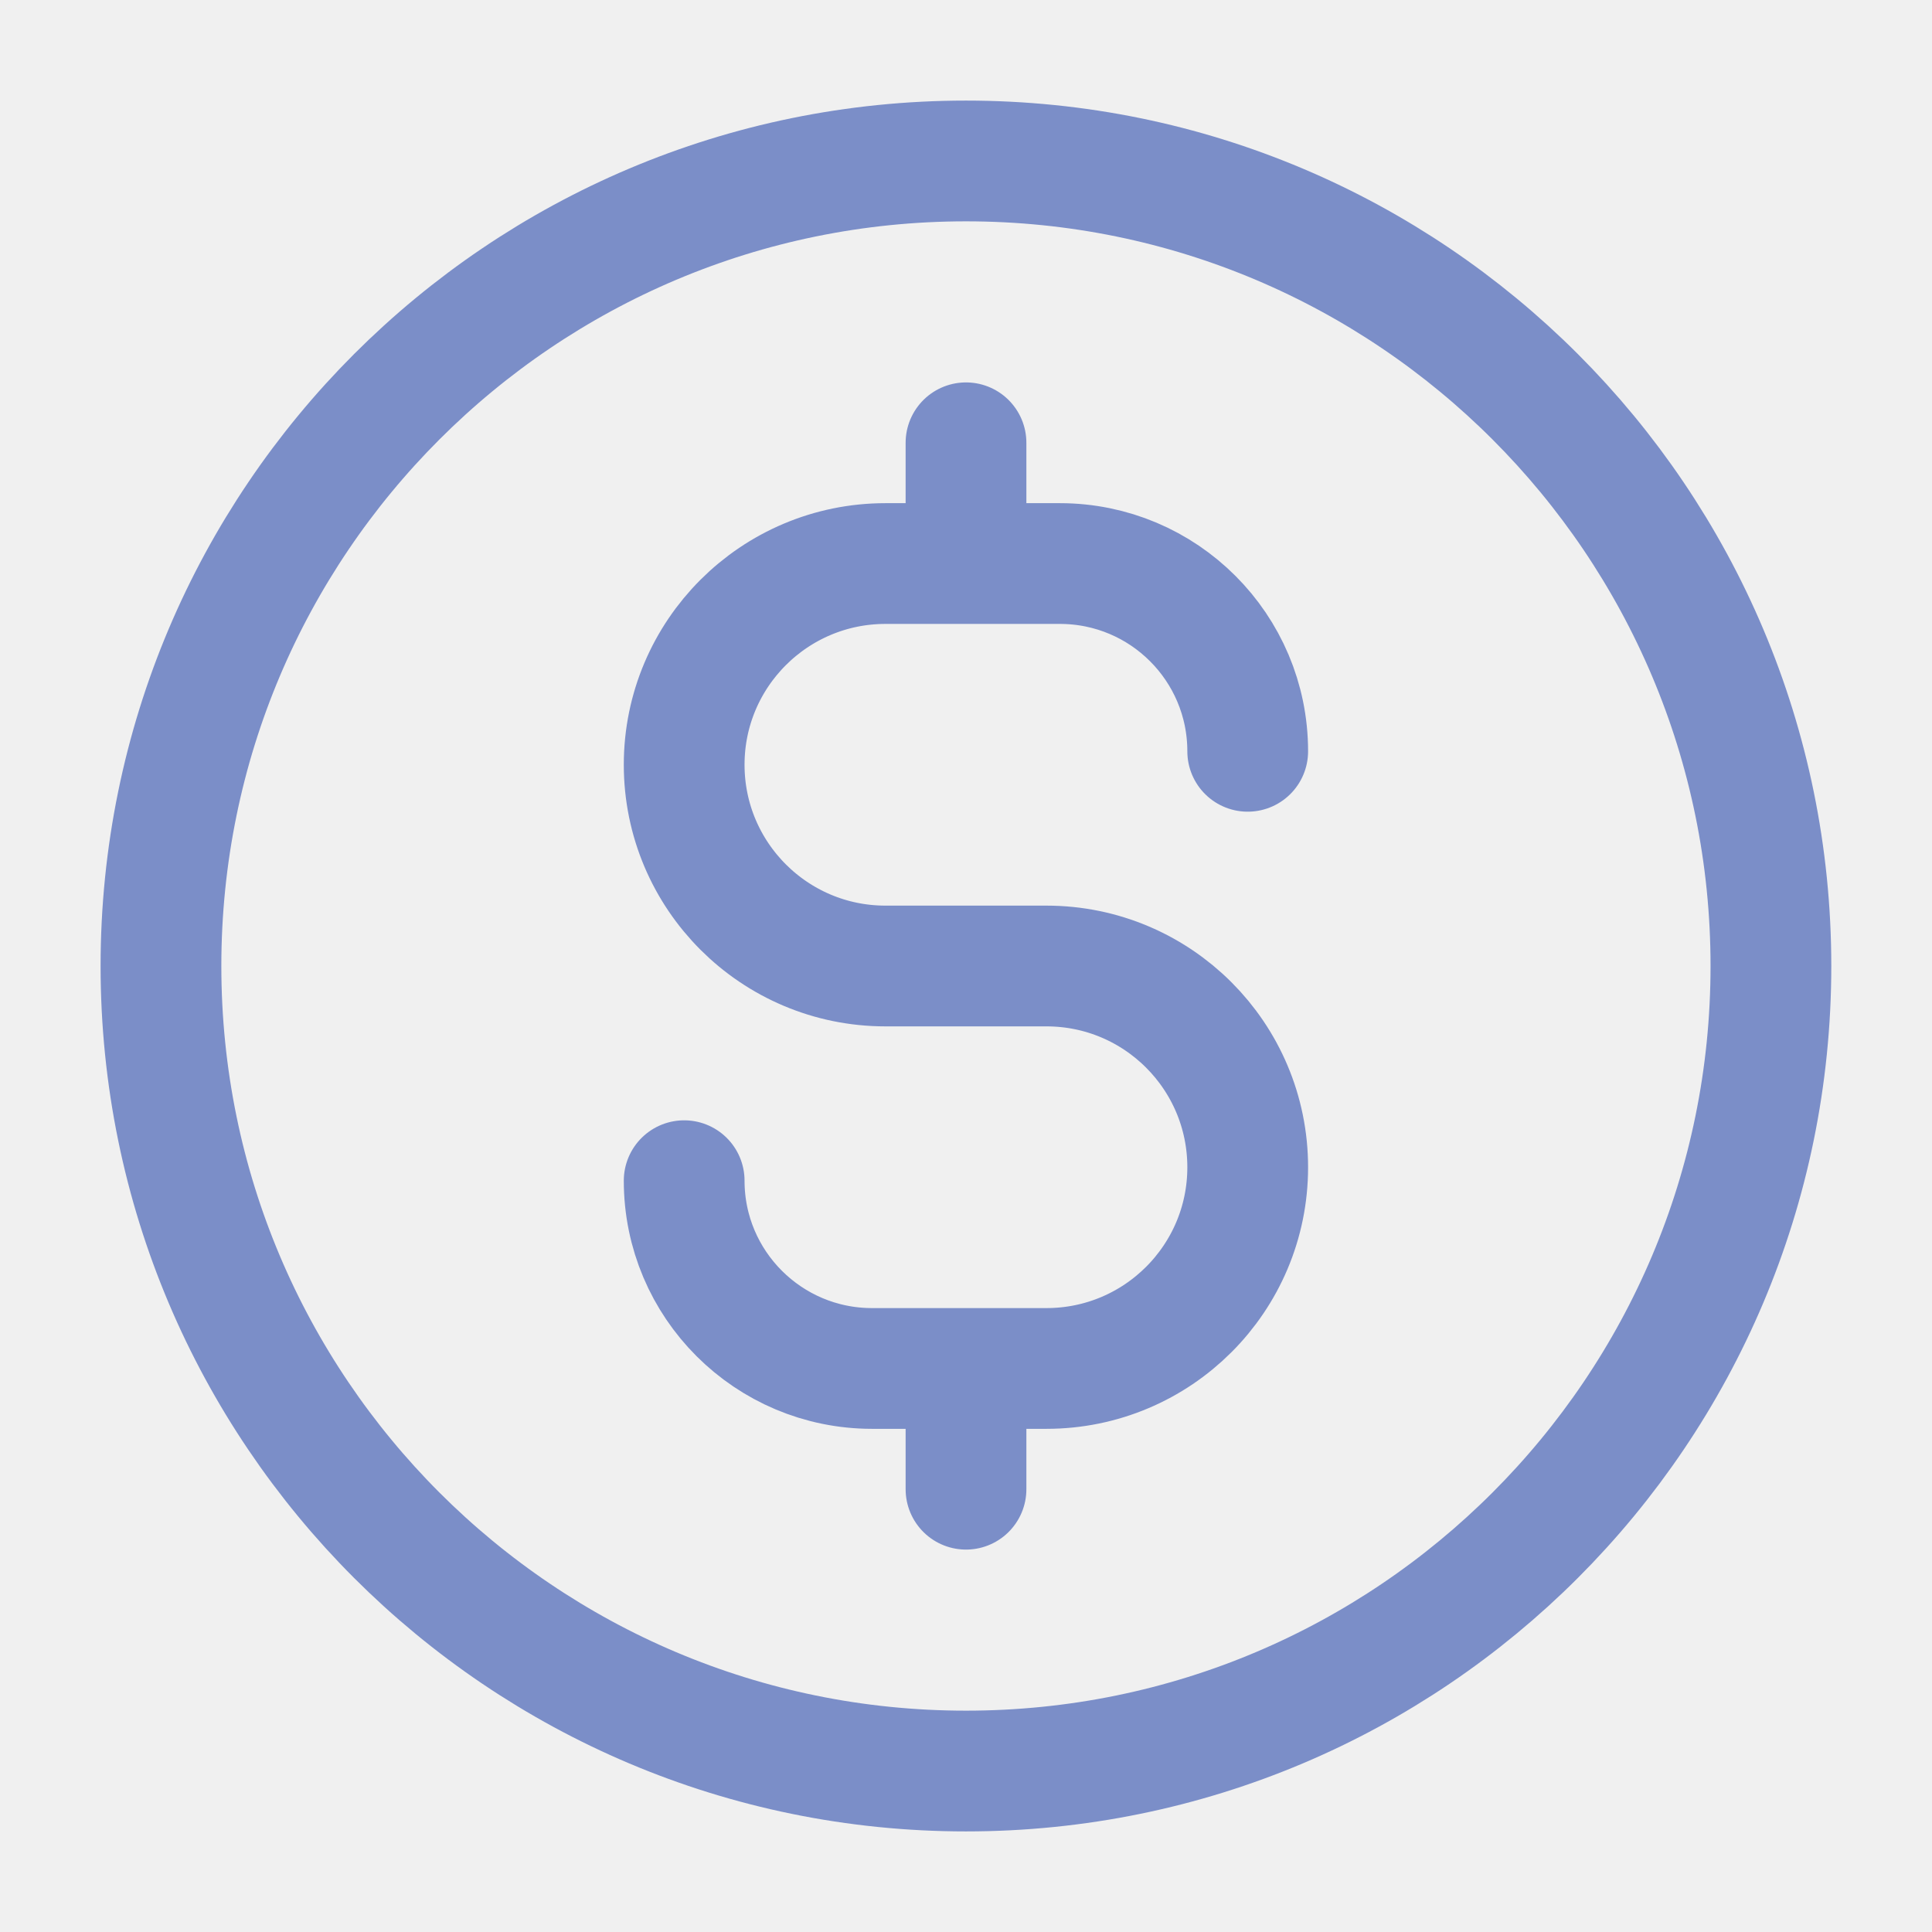
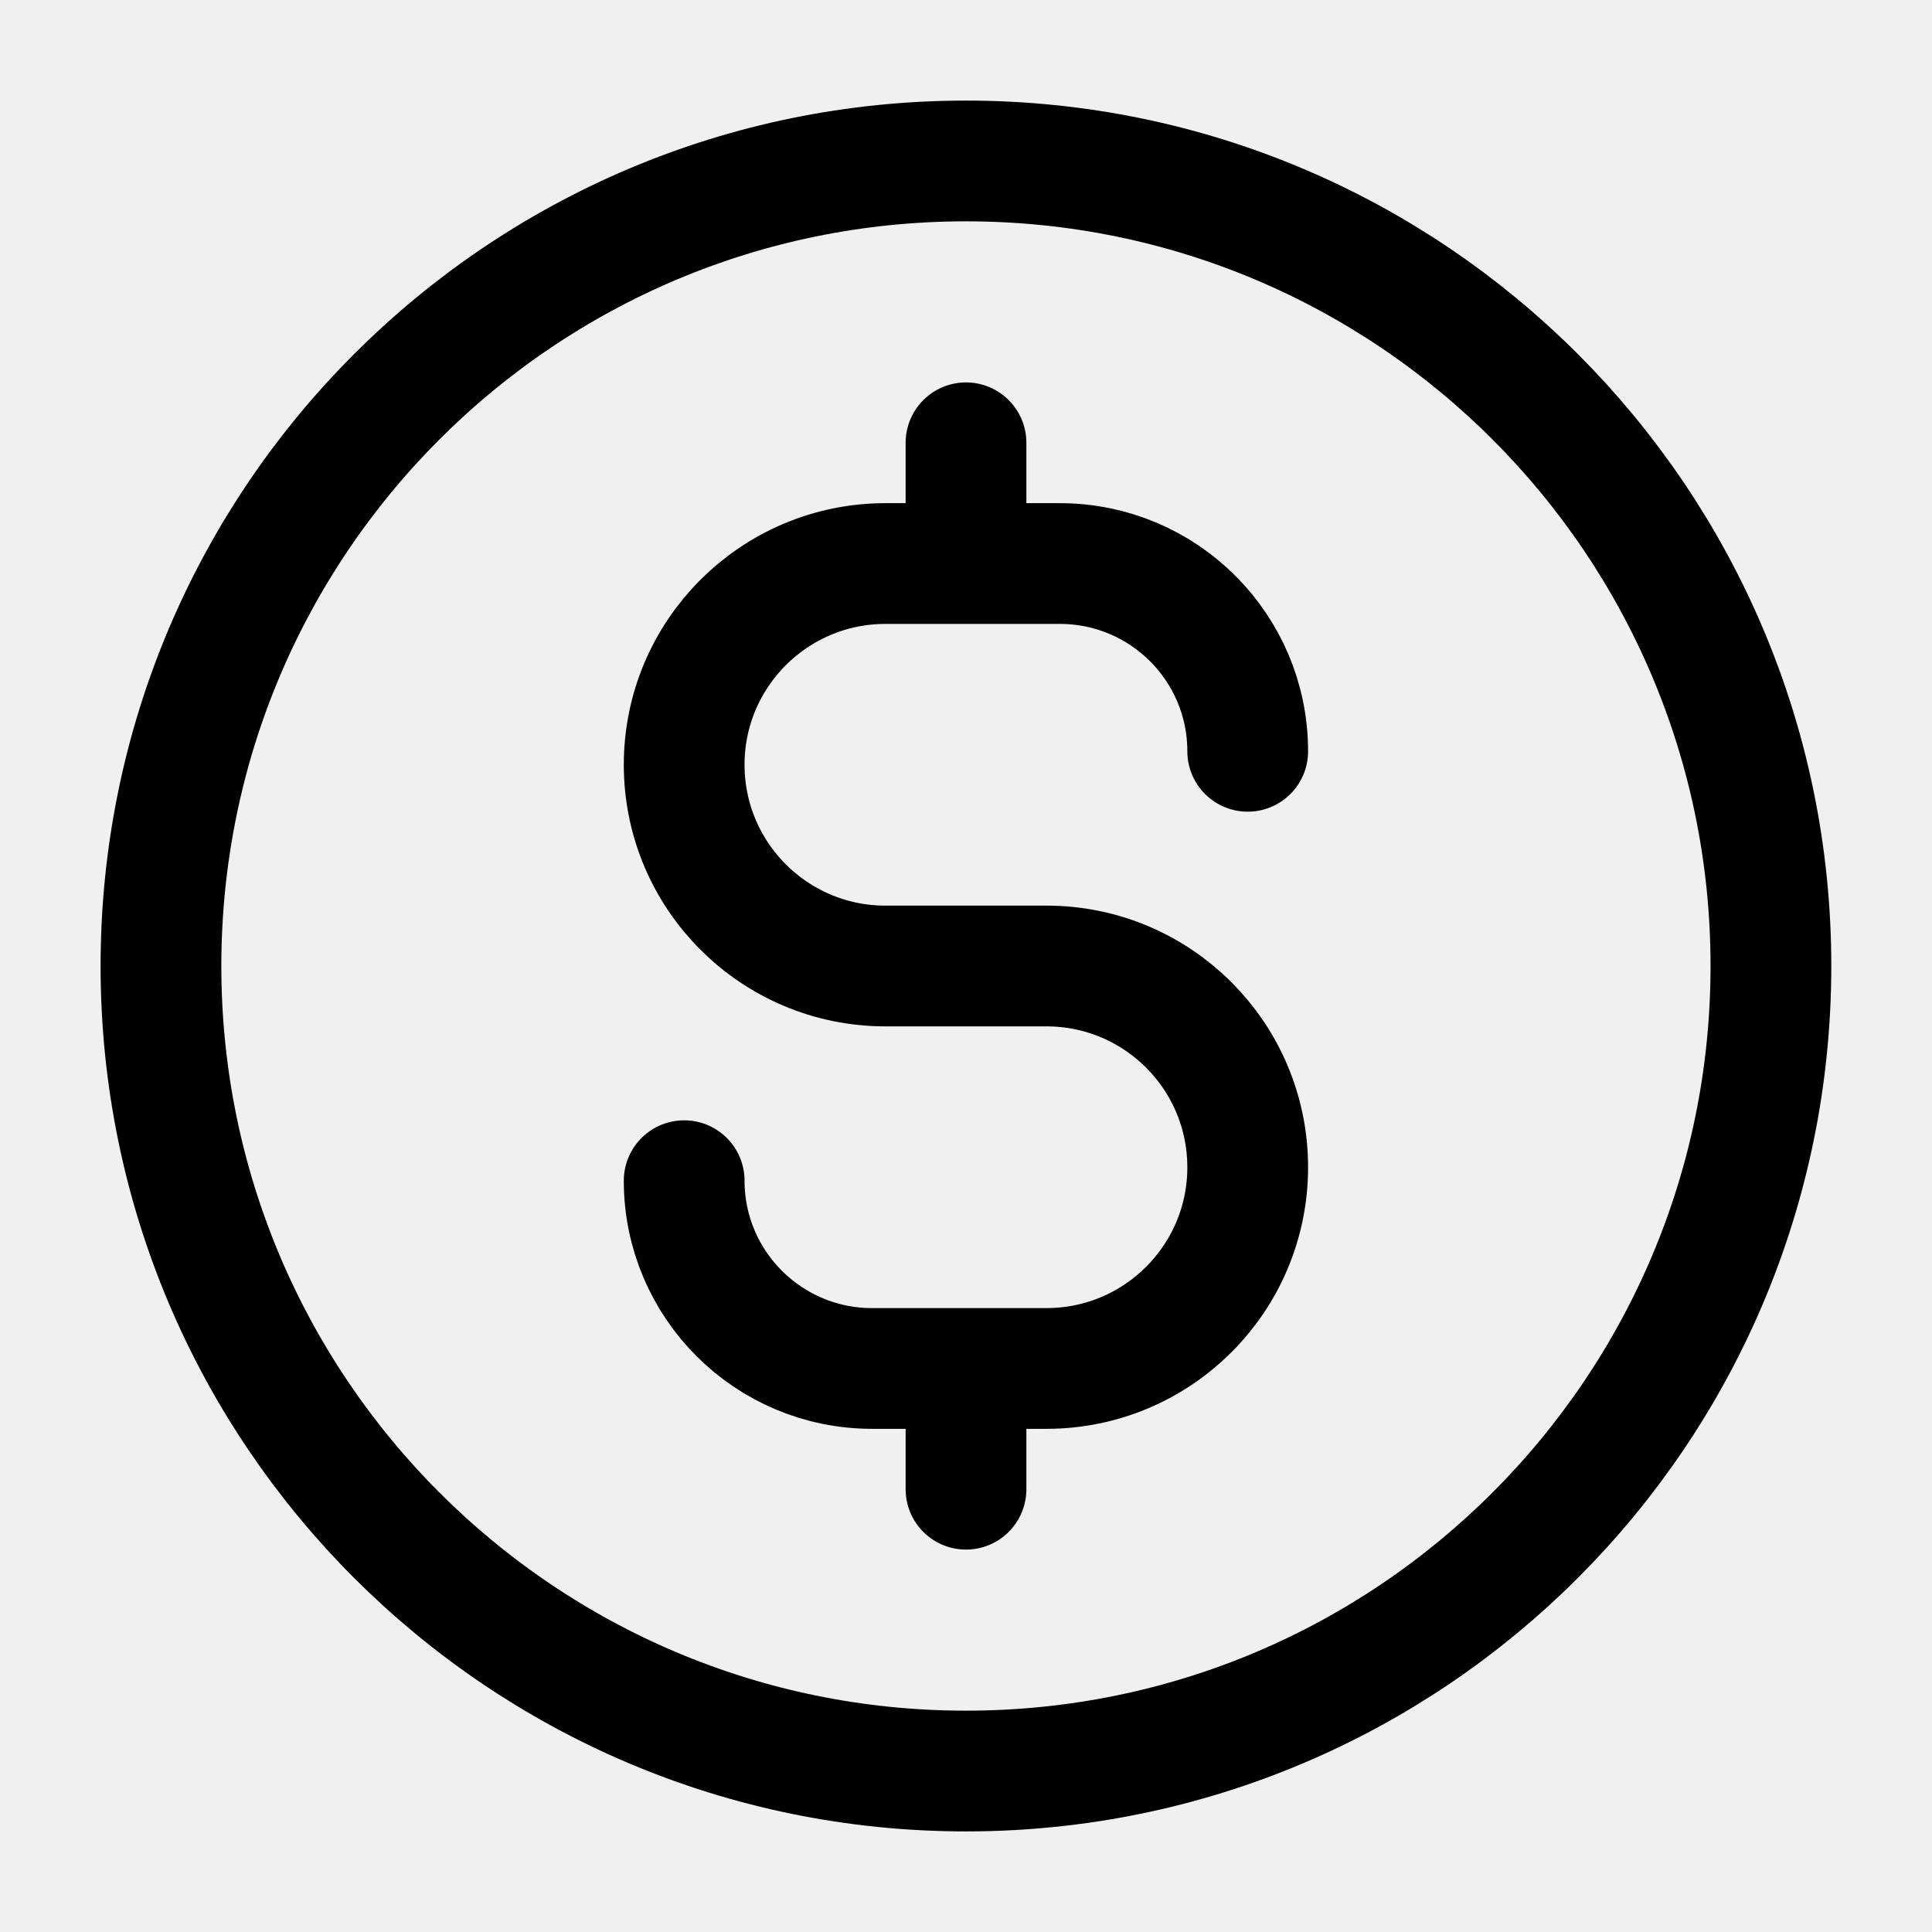
<svg xmlns="http://www.w3.org/2000/svg" width="16" height="16" viewBox="0 0 16 16" fill="none">
  <g clip-path="url(#clip0_732_5311)">
-     <path d="M5.666 9.778C5.666 10.637 6.363 11.333 7.222 11.333H8.666C9.587 11.333 10.333 10.587 10.333 9.667C10.333 8.746 9.587 8 8.666 8H7.333C6.413 8 5.666 7.254 5.666 6.333C5.666 5.413 6.413 4.667 7.333 4.667H8.777C9.637 4.667 10.333 5.363 10.333 6.222M8 3.667V4.667M8 11.333V12.333M14.666 8C14.666 11.682 11.682 14.667 8 14.667C4.318 14.667 1.333 11.682 1.333 8C1.333 4.318 4.318 1.333 8 1.333C11.682 1.333 14.666 4.318 14.666 8Z" stroke="#7B8EC8" stroke-linecap="round" stroke-linejoin="round" />
+     <path d="M5.666 9.778C5.666 10.637 6.363 11.333 7.222 11.333H8.666C9.587 11.333 10.333 10.587 10.333 9.667C10.333 8.746 9.587 8 8.666 8H7.333C6.413 8 5.666 7.254 5.666 6.333C5.666 5.413 6.413 4.667 7.333 4.667H8.777C9.637 4.667 10.333 5.363 10.333 6.222M8 3.667V4.667M8 11.333V12.333M14.666 8C14.666 11.682 11.682 14.667 8 14.667C4.318 14.667 1.333 11.682 1.333 8C1.333 4.318 4.318 1.333 8 1.333C11.682 1.333 14.666 4.318 14.666 8Z" stroke="#000" stroke-linecap="round" stroke-linejoin="round" />
  </g>
  <defs>
    <clipPath id="clip0_732_5311">
      <rect width="16" height="16" fill="white" />
    </clipPath>
  </defs>
</svg>
